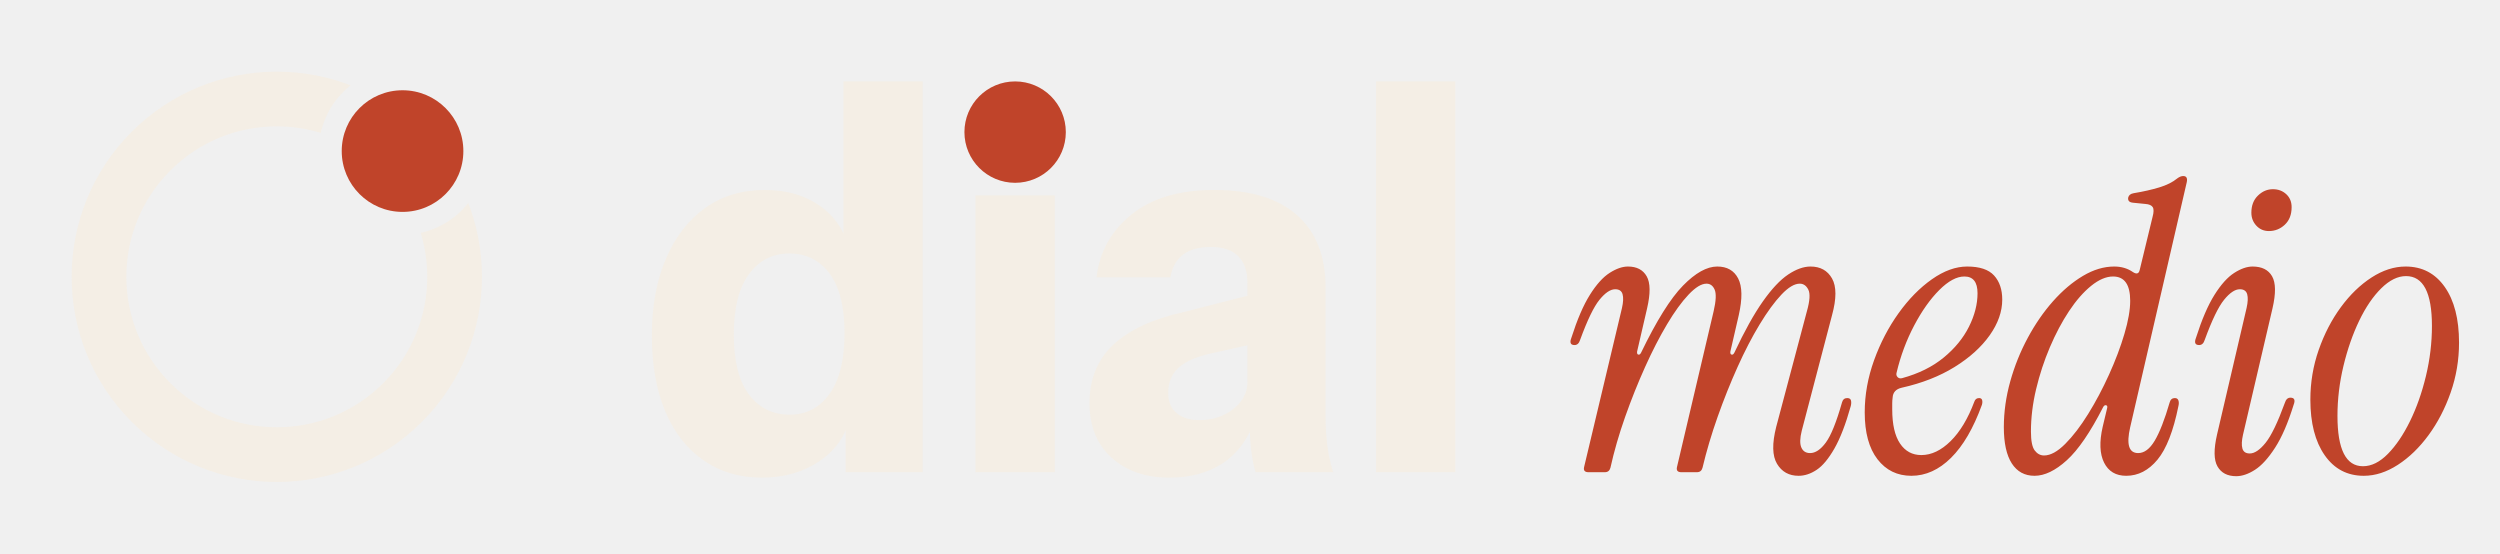
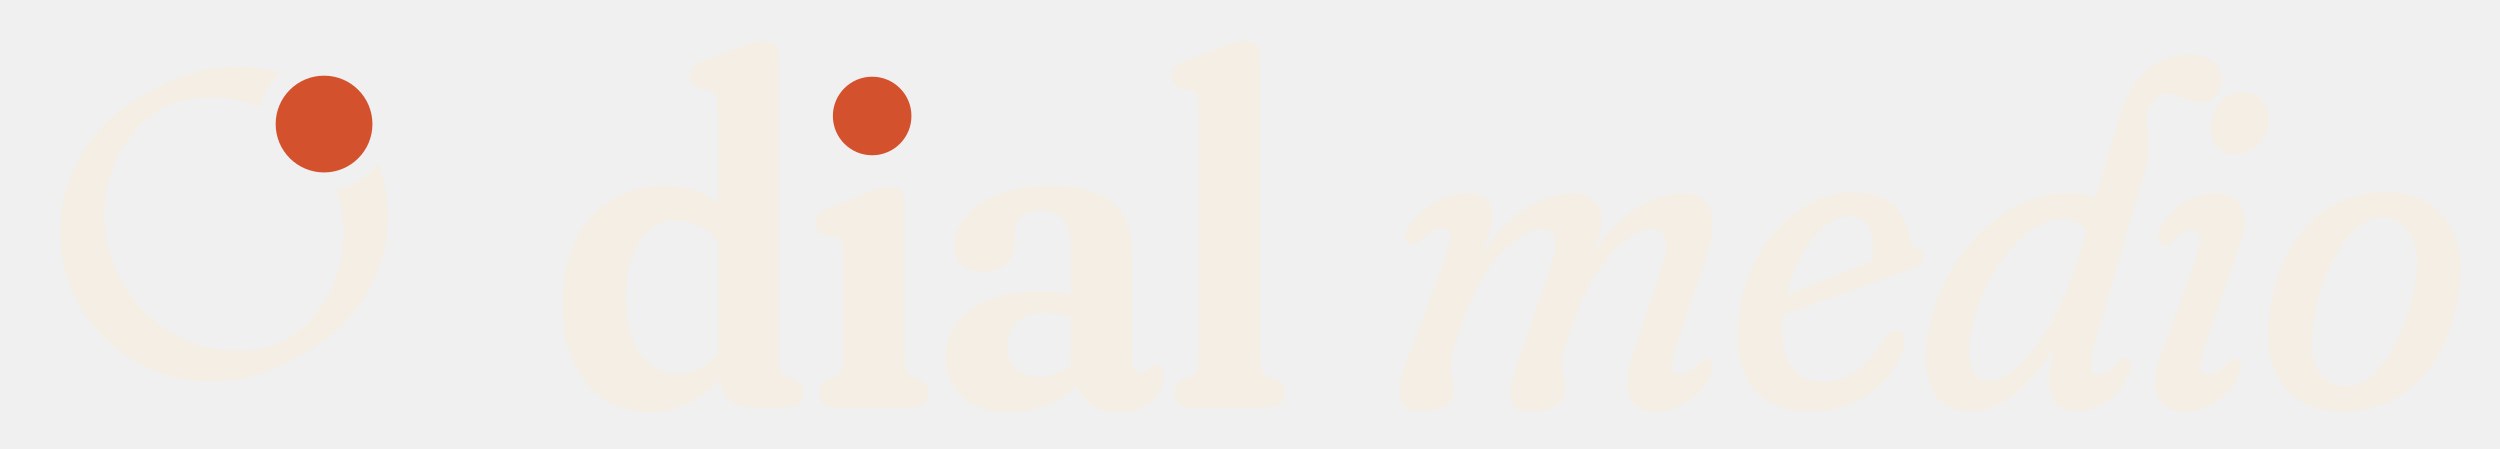
- <svg xmlns="http://www.w3.org/2000/svg" viewBox="0 0 4606.1 1020.0" width="4606" height="1020">
-   <g transform="translate(60 60) scale(4.5)">
+ <svg xmlns="http://www.w3.org/2000/svg" viewBox="0 0 5058.8 906.5" width="5059" height="907">
+   <g transform="translate(60 60) scale(3.9326)">
    <mask id="aro11" maskUnits="userSpaceOnUse" x="0" y="0" width="200" height="200">
      <rect width="200" height="200" fill="#fff" />
      <circle cx="151.48" cy="48.52" r="34.3" fill="#000" />
    </mask>
+     <mask id="aro11-t" maskUnits="userSpaceOnUse" x="0" y="0" width="200" height="200">
+       <circle cx="100" cy="100" r="72.8" fill="none" stroke="#fff" stroke-width="53.8" pathLength="1" transform="rotate(-53 100 100)" />
+     </mask>
    <g mask="url(#aro11)">
-       <circle cx="100" cy="100" r="72.8" fill="none" stroke="#F4EEE5" stroke-width="22.4" pathLength="1" transform="rotate(-45 100 100)" />
+       <path d="M184.26,100.00L184.05,102.94L183.74,105.86L183.31,108.76L182.78,111.63L182.14,114.48L181.40,117.30L180.55,120.08L179.60,122.83L178.56,125.52L177.42,128.18L176.18,130.78L174.86,133.33L173.44,135.82L171.95,138.26L170.37,140.63L168.71,142.94L166.98,145.18L165.17,147.35L163.30,149.45L161.36,151.49L159.36,153.44L157.29,155.33L155.18,157.14L153.01,158.87L150.79,160.53L148.52,162.11L146.22,163.61L143.87,165.04L141.49,166.40L139.08,167.69L136.65,168.93L134.26,170.25L131.85,171.53L129.39,172.74L126.89,173.89L124.36,174.96L121.78,175.95L119.16,176.87L116.51,177.70L113.83,178.44L111.12,179.09L108.37,179.66L105.60,180.13L102.81,180.51L100.00,180.79L97.17,180.97L94.33,181.06L91.48,181.04L88.63,180.92L85.77,180.70L82.92,180.37L80.07,179.94L77.23,179.40L74.41,178.76L71.61,178.01L68.83,177.15L66.08,176.20L63.36,175.13L60.67,173.96L58.03,172.69L55.43,171.32L52.88,169.85L50.39,168.28L47.95,166.62L45.58,164.86L43.27,163.00L41.03,161.06L38.87,159.03L36.78,156.92L34.78,154.73L32.86,152.45L31.03,150.11L29.29,147.69L27.64,145.21L26.09,142.67L24.65,140.07L23.30,137.41L22.06,134.70L20.92,131.95L19.89,129.16L18.97,126.33L18.16,123.47L17.46,120.58L16.88,117.67L16.41,114.74L16.05,111.80L15.80,108.85L15.67,105.90L15.65,102.95L15.74,100.00L15.95,97.06L16.26,94.14L16.69,91.24L17.22,88.37L17.86,85.52L18.60,82.70L19.45,79.92L20.40,77.17L21.44,74.48L22.58,71.82L23.82,69.22L25.14,66.67L26.56,64.18L28.05,61.74L29.63,59.37L31.29,57.06L33.02,54.82L34.83,52.65L36.70,50.55L38.64,48.51L40.64,46.56L42.71,44.67L44.82,42.86L46.99,41.13L49.21,39.47L51.48,37.89L53.78,36.39L56.13,34.96L58.51,33.60L60.92,32.31L63.35,31.07L65.74,29.75L68.15,28.47L70.61,27.26L73.11,26.11L75.64,25.04L78.22,24.05L80.84,23.13L83.49,22.30L86.17,21.56L88.88,20.91L91.63,20.34L94.40,19.87L97.19,19.49L100.00,19.21L102.83,19.03L105.67,18.94L108.52,18.96L111.37,19.08L114.23,19.30L117.08,19.63L119.93,20.06L122.77,20.60L125.59,21.24L128.39,21.99L131.17,22.85L133.92,23.80L136.64,24.87L139.33,26.04L141.97,27.31L144.57,28.68L147.12,30.15L149.61,31.72L152.05,33.38L154.42,35.14L156.73,37.00L158.97,38.94L161.13,40.97L163.22,43.08L165.22,45.27L167.14,47.55L168.97,49.89L170.71,52.31L172.36,54.79L173.91,57.33L175.35,59.93L176.70,62.59L177.94,65.30L179.08,68.05L180.11,70.84L181.03,73.67L181.84,76.53L182.54,79.42L183.12,82.33L183.59,85.26L183.95,88.20L184.20,91.15L184.33,94.10L184.35,97.05Z M161.16,97.86L160.91,95.74L160.60,93.63L160.23,91.54L159.79,89.46L159.30,87.40L158.74,85.36L158.12,83.33L157.44,81.34L156.71,79.36L155.92,77.41L155.07,75.48L154.16,73.58L153.20,71.71L152.19,69.87L151.12,68.06L150.00,66.28L148.82,64.53L147.60,62.81L146.32,61.14L144.99,59.49L143.61,57.89L142.18,56.32L140.70,54.80L139.17,53.32L137.59,51.88L135.97,50.49L134.30,49.14L132.59,47.85L130.83,46.60L129.03,45.41L127.18,44.27L125.30,43.18L123.37,42.16L121.41,41.19L119.40,40.28L117.37,39.44L115.29,38.66L113.19,37.95L111.05,37.31L108.89,36.74L106.70,36.24L104.49,35.81L102.25,35.46L100.00,35.19L97.73,35.00L95.45,34.89L93.15,34.86L90.85,34.91L88.55,35.05L86.24,35.28L83.94,35.59L81.65,35.99L79.36,36.48L77.09,37.07L74.85,37.74L72.63,38.52L70.44,39.39L68.30,40.37L66.28,41.60L64.33,42.92L62.45,44.33L60.64,45.82L58.88,47.37L57.20,48.99L55.58,50.67L54.04,52.40L52.56,54.19L51.15,56.02L49.82,57.90L48.56,59.81L47.38,61.77L46.27,63.76L45.24,65.78L44.28,67.83L43.39,69.90L42.58,71.99L41.84,74.11L41.18,76.24L40.60,78.38L40.08,80.53L39.64,82.69L39.27,84.86L38.98,87.03L38.75,89.20L38.60,91.37L38.51,93.54L38.49,95.70L38.54,97.85L38.66,100.00L38.84,102.14L39.09,104.26L39.40,106.37L39.77,108.46L40.21,110.54L40.70,112.60L41.26,114.64L41.88,116.67L42.56,118.66L43.29,120.64L44.08,122.59L44.93,124.52L45.84,126.42L46.80,128.29L47.81,130.13L48.88,131.94L50.00,133.72L51.18,135.47L52.40,137.19L53.68,138.86L55.01,140.51L56.39,142.11L57.82,143.68L59.30,145.20L60.83,146.68L62.41,148.12L64.03,149.51L65.70,150.86L67.41,152.15L69.17,153.40L70.97,154.59L72.82,155.73L74.70,156.82L76.63,157.84L78.59,158.81L80.60,159.72L82.63,160.56L84.71,161.34L86.81,162.05L88.95,162.69L91.11,163.26L93.30,163.76L95.51,164.19L97.75,164.54L100.00,164.81L102.27,165.00L104.55,165.11L106.85,165.14L109.15,165.09L111.45,164.95L113.76,164.72L116.06,164.41L118.35,164.01L120.64,163.52L122.91,162.93L125.15,162.26L127.37,161.48L129.56,160.61L131.70,159.63L133.72,158.40L135.67,157.08L137.55,155.67L139.36,154.18L141.12,152.63L142.80,151.01L144.42,149.33L145.96,147.60L147.44,145.81L148.85,143.98L150.18,142.10L151.44,140.19L152.62,138.23L153.73,136.24L154.76,134.22L155.72,132.17L156.61,130.10L157.42,128.01L158.16,125.89L158.82,123.76L159.40,121.62L159.92,119.47L160.36,117.31L160.73,115.14L161.02,112.97L161.25,110.80L161.40,108.63L161.49,106.46L161.51,104.30L161.46,102.15L161.34,100.00Z" fill="#F4EEE5" fill-rule="evenodd" mask="url(#aro11-t)" />
    </g>
-     <circle cx="151.48" cy="48.52" r="24.9" fill="#C0442A" />
+     <circle cx="151.48" cy="48.52" r="24.9" fill="#D4512E" />
  </g>
-   <g transform="translate(1176 870) scale(1)">
-     <path d="M382 0L382 -109L391 -107Q381 -53 335.5 -21.5Q290 10 228 10Q166 10 120 -22Q74 -54 49.5 -112.5Q25 -171 25 -252Q25 -333 51 -393.5Q77 -454 123.5 -487Q170 -520 233 -520Q296 -520 339 -487.5Q382 -455 390 -398L378 -397L378 -720L524 -720L524 0ZM279 -106Q325 -106 352.5 -144.5Q380 -183 380 -256Q380 -329 352.5 -366Q325 -403 278 -403Q232 -403 204 -365Q176 -327 176 -254Q176 -180 204 -143Q232 -106 279 -106ZM621.33 0L621.33 -510L767.33 -510L767.33 0ZM1137.33 0Q1131.33 -20 1128.83 -44Q1126.33 -68 1126.33 -99L1122.33 -99L1122.33 -349Q1122.33 -381 1105.33 -398Q1088.33 -415 1055.33 -415Q1022.33 -415 1003.83 -401Q985.33 -387 980.33 -359L844.33 -359Q852.33 -429 908.33 -474.5Q964.33 -520 1061.33 -520Q1161.33 -520 1213.83 -473.5Q1266.33 -427 1266.33 -340L1266.33 -99Q1266.33 -75 1269.33 -50.5Q1272.33 -26 1280.33 0ZM978.33 10Q912.33 10 871.83 -27Q831.33 -64 831.33 -127Q831.33 -194 875.33 -235Q919.33 -276 1004.33 -295L1149.33 -332L1149.33 -240L1047.33 -217Q1009.33 -207 992.83 -190Q976.33 -173 976.33 -146Q976.33 -122 991.83 -109Q1007.33 -96 1033.33 -96Q1070.33 -96 1096.33 -116.5Q1122.33 -137 1122.33 -166L1135.33 -94Q1115.33 -41 1075.33 -15.5Q1035.33 10 978.33 10ZM1359.33 0L1359.33 -720L1505.33 -720L1505.33 0Z" fill="#F4EEE5" />
-     <circle cx="694.3" cy="-626.6" r="93.4" fill="#C0442A" />
+   <g transform="translate(1116.52 824.26) scale(1)">
+     <path d="M341 -88.5L335.5 -92L335.5 -609.5Q335.5 -626 331.5 -632.75Q327.5 -639.5 318 -642.5L298.5 -644.5Q288 -649.5 283.75 -655.5Q279.5 -661.5 279.5 -670.5Q279.5 -680.5 285.75 -688Q292 -695.5 308 -702L381 -729.5Q400.5 -737 411.25 -739.5Q422 -742 431 -742Q445 -742 452.5 -733.25Q460 -724.5 460 -710L460 -100.5Q460 -81.5 464.25 -73.5Q468.5 -65.5 477 -62L490.5 -57.5Q499.5 -52 504.25 -45.25Q509 -38.5 509 -28Q509 -14.5 501 -7.25Q493 0 478.5 0L400.5 0Q375.5 0 358.25 -16.5Q341 -33 341 -58.5ZM21.5 -208.5Q21.5 -286 48.5 -339.75Q75.5 -393.5 122.5 -421.25Q169.5 -449 229.5 -449Q282.5 -449 323 -423Q363.5 -397 390 -350L356.5 -303Q336.5 -343 309.75 -360.75Q283 -378.5 251.5 -378.5Q222.5 -378.5 199.5 -360.25Q176.5 -342 163.25 -307.25Q150 -272.5 150 -222.5Q150 -172.5 163.5 -138Q177 -103.5 200.5 -86Q224 -68.5 253.5 -68.5Q287.5 -68.5 314.75 -88.75Q342 -109 361.5 -148L383 -115Q348.5 -56 301.75 -23Q255 10 197 10Q145.5 10 105.75 -16.5Q66 -43 43.75 -92.25Q21.5 -141.5 21.5 -208.5ZM714 -414.5L714 -101Q714 -82 718.5 -74Q723 -66 731 -62.5L743 -58Q752.5 -52 757.75 -45.5Q763 -39 763 -28Q763 -14.5 754.75 -7.25Q746.5 0 732 0L571 0Q557 0 548.75 -7.25Q540.5 -14.5 540.5 -28Q540.5 -39 545.5 -45.5Q550.5 -52 560 -58L572.5 -62.5Q580.5 -66 585 -74Q589.5 -82 589.5 -101L589.5 -312.5Q589.5 -328.5 585.5 -335.5Q581.5 -342.5 572.5 -345.5L552.5 -347.5Q543 -352 538.25 -358Q533.5 -364 533.5 -373.5Q533.5 -383.5 540.25 -391.25Q547 -399 562.5 -405L635 -432.5Q653 -439.5 664.75 -443Q676.5 -446.5 685.5 -446.5Q699.5 -446.5 706.75 -437.75Q714 -429 714 -414.5ZM1060 -65L1060 -78.5L1049.5 -81L1049.5 -332Q1049.5 -364 1033.75 -381.25Q1018 -398.5 990 -398.5Q965.5 -398.5 951.5 -387.5Q937.5 -376.5 937.5 -359L937.5 -336.5Q937.5 -306.5 920.75 -290.75Q904 -275 872.5 -275Q842.5 -275 828.5 -289.5Q814.5 -304 814.5 -328.5Q814.5 -360 837 -387.25Q859.5 -414.5 904 -431.75Q948.5 -449 1013.5 -449Q1094 -449 1134 -414.5Q1174 -380 1174 -319L1174 -96Q1174 -86 1178.25 -79Q1182.5 -72 1193.5 -72Q1200 -72 1204 -74.25Q1208 -76.5 1211 -80.5Q1213.5 -82.5 1216.25 -84.25Q1219 -86 1222.5 -86Q1230.5 -86 1234.5 -79.5Q1238.5 -73 1238.5 -63Q1238.5 -45 1227.75 -28.25Q1217 -11.5 1197 -0.75Q1177 10 1149 10Q1109.5 10 1084.75 -10.75Q1060 -31.5 1060 -65ZM797 -100.5Q797 -163 848 -199Q899 -235 986.5 -235Q1009.5 -235 1032.25 -231.5Q1055 -228 1071 -221.5L1059 -178Q1044.5 -185 1029.5 -188.25Q1014.5 -191.5 997 -191.5Q962.5 -191.5 942.25 -173.75Q922 -156 922 -124.5Q922 -94 939.75 -78.25Q957.5 -62.5 985.5 -62.5Q1010.5 -62.5 1031.5 -73.75Q1052.5 -85 1066 -104L1077 -64Q1054.5 -29 1014.25 -9.5Q974 10 925.5 10Q865.5 10 831.25 -20.5Q797 -51 797 -100.5ZM1433.5 -710L1433.5 -100.5Q1433.5 -81.5 1437.5 -73.5Q1441.5 -65.5 1450.5 -62L1464.5 -57.5Q1473.5 -52 1478.25 -45.25Q1483 -38.5 1483 -28Q1483 -14.5 1474.75 -7.25Q1466.5 0 1452.5 0L1290.5 0Q1276 0 1268 -7.25Q1260 -14.5 1260 -28Q1260 -38.5 1264.75 -45.25Q1269.5 -52 1278.5 -57.5L1292 -62Q1301.5 -65.5 1305.25 -73.5Q1309 -81.5 1309 -100.5L1309 -609.5Q1309 -626 1305.25 -632.75Q1301.5 -639.5 1292 -642.5L1272.5 -644.5Q1262 -649.5 1257.75 -655.5Q1253.5 -661.5 1253.5 -670.5Q1253.5 -680.5 1259.75 -688Q1266 -695.5 1282 -702L1354.5 -729.5Q1374 -737 1385 -739.5Q1396 -742 1405 -742Q1419 -742 1426.25 -733.25Q1433.5 -724.5 1433.5 -710Z" fill="#F4EEE5" />
+     <circle cx="648.3" cy="-589.8" r="79.5" fill="#D4512E" />
  </g>
-   <path transform="translate(2879.7 870)" d="M434.03 6.61Q407.59 6.61 394.37 -15.42Q381.15 -37.45 392.9 -83.72L449.45 -296.7Q457.53 -325.34 452.02 -336.36Q446.52 -347.37 436.23 -347.37Q421.55 -347.37 402.45 -327.18Q383.36 -306.98 362.43 -272.46Q341.5 -237.95 321.67 -193.88Q301.84 -149.82 284.95 -102.08Q268.06 -54.35 257.04 -8.08Q254.84 0 246.76 0L218.12 0Q207.84 0 210.04 -9.55L277.6 -296.7Q284.21 -325.34 279.44 -336.36Q274.67 -347.37 264.38 -347.37Q250.43 -347.37 231.34 -327.18Q212.24 -306.98 191.68 -272.46Q171.12 -237.95 151.29 -193.88Q131.46 -149.82 114.57 -102.08Q97.68 -54.35 87.39 -8.08Q85.19 0 77.11 0L47 0Q36.72 0 38.92 -9.55L108.69 -302.57Q112.36 -318.73 109.79 -327.91Q107.22 -337.09 96.21 -337.09Q82.99 -337.09 67.2 -317.63Q51.41 -298.17 31.58 -243.82Q28.64 -234.27 21.3 -234.27Q10.28 -234.27 15.42 -247.49Q31.58 -298.17 49.57 -326.81Q67.56 -355.45 85.92 -367.2Q104.28 -378.95 119.71 -378.95Q143.94 -378.95 154.22 -360.96Q164.51 -342.96 154.96 -301.84L136.6 -222.52Q135.86 -217.38 138.8 -216.65Q141.74 -215.91 143.94 -220.32Q186.54 -308.45 221.05 -343.7Q255.57 -378.95 284.21 -378.95Q311.39 -378.95 322.77 -356.92Q334.15 -334.89 323.87 -289.35L308.45 -222.52Q307.71 -217.38 310.65 -216.65Q313.59 -215.91 315.79 -220.32Q343.7 -279.81 368.3 -314.69Q392.9 -349.57 414.94 -364.26Q436.97 -378.95 456.06 -378.95Q483.24 -378.95 495.72 -356.92Q508.2 -334.89 495.72 -289.35L439.91 -76.38Q434.76 -55.81 439.17 -45.53Q443.58 -35.25 455.33 -35.25Q470.02 -35.25 484.34 -54.71Q498.66 -74.17 514.08 -128.52Q516.28 -136.6 523.63 -136.6Q529.5 -136.6 530.6 -132.19Q531.71 -127.79 530.24 -121.91Q516.28 -71.97 500.13 -43.7Q483.97 -15.42 467.45 -4.41Q450.92 6.61 434.03 6.61ZM641.87 6.61Q602.94 6.61 579.44 -23.87Q555.94 -54.35 555.94 -110.16Q555.94 -158.63 573.2 -206.37Q590.46 -254.1 618.36 -293.03Q646.27 -331.95 679.69 -355.45Q713.1 -378.95 744.68 -378.95Q779.2 -378.95 794.25 -362.43Q809.31 -345.9 809.31 -318Q809.31 -284.95 786.18 -252.27Q763.04 -219.59 721.55 -193.88Q680.05 -168.18 624.24 -155.69Q608.08 -152.02 607.35 -137.33Q606.61 -132.19 606.61 -126.68Q606.61 -121.18 606.61 -116.04Q606.61 -74.17 620.94 -52.88Q635.26 -31.58 660.23 -31.58Q688.13 -31.58 714.2 -57.28Q740.28 -82.99 757.9 -129.99Q760.1 -136.6 766.71 -136.6Q771.12 -136.6 772.22 -132.93Q773.32 -129.25 771.85 -124.11Q748.35 -59.49 714.94 -26.44Q681.52 6.61 641.87 6.61ZM614.69 -183.6Q613.22 -178.46 616.53 -175.15Q619.83 -171.85 624.97 -173.32Q670.51 -185.8 701.35 -211.14Q732.2 -236.48 747.99 -268.06Q763.78 -299.64 763.78 -329.75Q763.78 -360.59 739.54 -360.59Q718.24 -360.59 693.27 -335.62Q668.3 -310.65 647.01 -270.26Q625.71 -229.87 614.69 -183.6ZM868.8 6.61Q841.62 6.61 826.93 -16.16Q812.25 -38.92 812.25 -82.99Q812.25 -124.85 824 -167.08Q835.75 -209.3 856.31 -247.49Q876.87 -285.68 902.94 -315.06Q929.02 -344.43 958.02 -361.69Q987.03 -378.95 1015.68 -378.95Q1035.5 -378.95 1050.19 -368.67Q1060.47 -362.06 1062.68 -373.08L1086.18 -470.02Q1089.85 -483.24 1086.54 -488.38Q1083.24 -493.52 1072.96 -494.25L1050.93 -496.45Q1039.91 -497.19 1041.38 -506Q1042.85 -512.61 1051.66 -514.08Q1078.1 -518.49 1098.66 -524.73Q1119.23 -530.97 1131.71 -541.25Q1137.59 -545.66 1142.73 -545.66Q1151.54 -545.66 1149.34 -534.64L1045.05 -82.99Q1034.04 -35.25 1059.74 -35.25Q1076.63 -35.25 1090.22 -58.02Q1103.8 -80.78 1117.76 -128.52Q1119.96 -136.6 1127.3 -136.6Q1132.44 -136.6 1133.91 -132.19Q1135.38 -127.79 1133.91 -121.91Q1119.96 -52.88 1095.36 -23.13Q1070.76 6.61 1037.71 6.61Q1009.07 6.61 996.95 -17.63Q984.83 -41.86 994.38 -83.72L1002.46 -117.5Q1003.92 -122.64 1000.62 -123.38Q997.32 -124.11 995.11 -119.71Q959.86 -50.67 928.28 -22.03Q896.7 6.61 868.8 6.61ZM886.42 -30.84Q904.05 -30.84 925.34 -52.14Q946.64 -73.44 967.57 -107.22Q988.5 -141 1006.13 -179.93Q1023.75 -218.85 1034.4 -254.84Q1045.05 -290.82 1045.05 -315.79Q1045.05 -360.59 1013.47 -360.59Q994.38 -360.59 973.08 -343.33Q951.78 -326.07 932.32 -296.7Q912.86 -267.32 897.07 -230.23Q881.28 -193.15 871.73 -153.12Q862.19 -113.1 862.19 -74.91Q862.19 -49.2 869.16 -40.02Q876.14 -30.84 886.42 -30.84ZM1300.62 -444.31Q1286.67 -444.31 1277.49 -454.23Q1268.31 -464.14 1268.31 -478.09Q1268.31 -497.92 1280.43 -509.67Q1292.54 -521.42 1307.97 -521.42Q1322.65 -521.42 1332.57 -512.24Q1342.48 -503.06 1342.48 -488.38Q1342.48 -467.81 1330 -456.06Q1317.51 -444.31 1300.62 -444.31ZM1240.4 7.34Q1216.17 7.34 1205.88 -10.65Q1195.6 -28.64 1205.15 -69.77L1259.5 -302.57Q1263.17 -318.73 1260.6 -327.91Q1258.03 -337.09 1247.01 -337.09Q1233.79 -337.09 1218 -317.63Q1202.21 -298.17 1182.38 -243.82Q1179.45 -234.27 1172.1 -234.27Q1161.09 -234.27 1166.23 -247.49Q1182.38 -298.17 1200.38 -326.81Q1218.37 -355.45 1236.73 -367.2Q1255.09 -378.95 1270.51 -378.95Q1296.22 -378.95 1306.5 -360.96Q1316.78 -342.96 1307.23 -301.84L1252.89 -69.03Q1249.21 -52.88 1251.78 -43.7Q1254.36 -34.52 1265.37 -34.52Q1278.59 -34.52 1294.38 -53.98Q1310.17 -73.44 1330 -127.79Q1332.94 -137.33 1340.28 -137.33Q1351.3 -137.33 1346.16 -124.11Q1330.73 -74.17 1312.01 -45.17Q1293.28 -16.16 1274.92 -4.41Q1256.56 7.34 1240.4 7.34ZM1475.41 6.61Q1429.88 6.61 1403.44 -31.21Q1377 -69.03 1377 -133.66Q1377 -181.4 1392.42 -225.46Q1407.84 -269.52 1433.18 -304.04Q1458.52 -338.56 1489.73 -358.75Q1520.94 -378.95 1552.52 -378.95Q1598.05 -378.95 1624.49 -341.5Q1650.93 -304.04 1650.93 -238.68Q1650.93 -190.94 1635.51 -146.88Q1620.09 -102.82 1594.75 -68.3Q1569.41 -33.78 1538.2 -13.59Q1506.99 6.61 1475.41 6.61ZM1473.94 -11.02Q1497.44 -11.02 1519.84 -33.78Q1542.24 -56.55 1560.6 -94Q1578.96 -131.46 1589.98 -177.36Q1600.99 -223.26 1600.99 -269.52Q1600.99 -361.32 1553.26 -361.32Q1530.49 -361.32 1507.72 -338.93Q1484.96 -316.53 1466.96 -279.07Q1448.97 -241.62 1437.96 -195.72Q1426.94 -149.82 1426.94 -103.55Q1426.94 -11.02 1473.94 -11.02Z" fill="#C0442A" />
+   <path transform="translate(2808.52 824.26)" d="M261.66 -89.18L328.79 -282.24Q343.49 -323.89 337.61 -342.26Q331.73 -360.64 310.66 -360.64Q286.16 -360.64 256.52 -337.85Q226.87 -315.07 198.45 -272.44Q170.03 -229.81 149.94 -169.54Q141.12 -143.57 136.22 -127.89Q131.32 -112.21 129.36 -102.9Q127.4 -93.59 127.4 -86.24Q127.4 -72.52 130.59 -61.49Q133.77 -50.47 133.77 -36.75Q133.77 -15.19 116.13 -3.43Q98.49 8.33 66.15 8.33Q31.36 8.33 24.26 -15.19Q17.15 -38.71 36.75 -89.18L113.68 -297.43Q126.91 -332.22 125.69 -347.16Q124.46 -362.11 109.76 -362.11Q99.47 -362.11 88.45 -355.49Q77.42 -348.88 63.7 -334.67Q59.29 -330.75 54.88 -329.77Q50.47 -328.79 47.04 -329.77Q37.24 -330.75 35.28 -341.77Q33.32 -352.8 41.65 -365.05Q61.25 -395.43 93.35 -414.54Q125.44 -433.65 158.27 -433.65Q184.73 -433.65 198.45 -421.89Q212.17 -410.13 212.17 -387.1Q212.17 -374.36 207.03 -358.68Q201.88 -343 192.33 -319.72Q182.77 -296.45 169.3 -261.66Q155.82 -226.87 139.65 -176.89L123.97 -179.83Q158.76 -273.91 202.37 -329.52Q245.98 -385.14 290.33 -409.39Q334.67 -433.65 371.91 -433.65Q401.8 -433.65 417.24 -419.44Q432.67 -405.23 432.67 -377.79Q432.67 -364.07 427.77 -347.9Q422.87 -331.73 413.56 -308.94Q404.25 -286.16 390.29 -253.57Q376.32 -220.99 358.19 -174.93L348.88 -179.83Q374.85 -250.39 405.97 -299.14Q437.08 -347.9 470.4 -377.54Q503.72 -407.19 536.06 -420.42Q568.4 -433.65 595.84 -433.65Q628.67 -433.65 643.13 -416.25Q657.58 -398.86 656.6 -367.5Q655.62 -336.14 640.92 -294L585.06 -128.38Q574.28 -97.51 575.02 -82.32Q575.75 -67.13 590.45 -67.13Q599.76 -67.13 609.31 -72.76Q618.87 -78.4 633.08 -92.61Q637.98 -97.02 641.41 -98.24Q644.84 -99.47 647.78 -98.49Q655.62 -97.51 657.83 -87.22Q660.03 -76.93 651.7 -60.27Q633.57 -30.38 605.15 -11.02Q576.73 8.33 541.94 8.33Q513.52 8.33 499.56 -5.63Q485.59 -19.6 484.86 -44.34Q484.12 -69.09 494.41 -101.92L553.21 -282.24Q566.93 -323.89 561.54 -342.26Q556.15 -360.64 534.59 -360.64Q510.58 -360.64 480.94 -337.85Q451.29 -315.07 423.12 -272.44Q394.94 -229.81 374.85 -169.54Q365.54 -143.57 360.64 -127.89Q355.74 -112.21 354.03 -102.9Q352.31 -93.59 352.31 -86.24Q352.31 -72.52 355.5 -61.49Q358.68 -50.47 358.68 -36.75Q358.68 -15.19 340.8 -3.43Q322.91 8.33 290.57 8.33Q267.54 8.33 257.25 -1.71Q246.96 -11.76 248.68 -33.32Q250.39 -54.88 261.66 -89.18ZM751.66 -209.72Q751.66 -209.72 767.58 -215.35Q783.51 -220.99 809.72 -230.54Q835.94 -240.1 867.3 -251.86Q898.66 -263.62 929.53 -275.62Q960.4 -287.63 984.41 -297.43L974.12 -276.85Q978.04 -288.12 979.51 -301.1Q980.98 -314.09 980.98 -330.75Q980.98 -356.72 969.22 -371.66Q957.46 -386.61 933.94 -386.61Q911.89 -386.61 890.08 -371.17Q868.28 -355.74 849.17 -327.32Q830.06 -298.9 817.08 -260.68Q804.09 -222.46 799.68 -177.38Q793.31 -115.64 815.6 -83.79Q837.9 -51.94 881.02 -51.94Q900.62 -51.94 922.43 -60.27Q944.23 -68.6 964.81 -86.97Q985.39 -105.35 1001.07 -134.75Q1011.36 -147.49 1018.96 -152.39Q1026.55 -157.29 1034.39 -155.82Q1041.74 -154.35 1044.93 -147Q1048.11 -139.65 1044.68 -127.4Q1037.82 -94.57 1013.08 -63.45Q988.33 -32.34 947.42 -12Q906.5 8.33 851.13 8.33Q800.17 8.33 766.85 -13.47Q733.53 -35.28 718.83 -74.72Q704.13 -114.17 708.54 -168.07Q712.46 -224.42 732.55 -273.17Q752.64 -321.93 784.73 -358.19Q816.83 -394.45 857.99 -415.03Q899.15 -435.61 945.21 -435.61Q980.98 -435.61 1004.25 -423.11Q1027.53 -410.62 1040.51 -388.81Q1053.5 -367.01 1057.42 -338.59Q1058.89 -329.28 1061.34 -325.85Q1063.79 -322.42 1068.69 -321.44Q1074.57 -320.95 1078.49 -317.52Q1082.41 -314.09 1083.88 -308.7Q1085.35 -299.39 1079.22 -292.28Q1073.1 -285.18 1055.95 -279.3Q1031.94 -269.99 1000.33 -258.23Q968.73 -246.47 934.68 -234.46Q900.62 -222.46 868.53 -210.94Q836.43 -199.43 810.46 -190.61Q784.49 -181.79 769.3 -176.4Q754.11 -171.01 754.11 -171.01ZM1482.25 -360.15L1418.55 -345.45Q1409.24 -365.05 1397.24 -373.38Q1385.23 -381.71 1364.65 -381.71Q1342.11 -381.71 1318.35 -368.97Q1294.58 -356.23 1272.29 -333.69Q1249.99 -311.15 1231.13 -281.26Q1212.26 -251.37 1198.79 -216.82Q1185.31 -182.28 1179.43 -146.02Q1172.08 -103.88 1182.37 -78.89Q1192.66 -53.9 1215.2 -53.9Q1238.72 -53.9 1264.69 -74.72Q1290.66 -95.55 1315.9 -131.56Q1341.13 -167.58 1362.94 -213.88Q1384.74 -260.19 1399.44 -310.66L1476.37 -578.2Q1496.95 -648.27 1533.46 -681.1Q1569.96 -713.93 1621.41 -713.93Q1654.24 -713.93 1670.66 -699.47Q1687.07 -685.02 1687.07 -665.91Q1687.07 -643.37 1674.57 -630.14Q1662.08 -616.91 1641.01 -616.91Q1630.72 -616.91 1622.64 -619.85Q1614.55 -622.79 1607.45 -626.22Q1600.34 -629.65 1593.24 -632.34Q1586.13 -635.04 1577.8 -635.04Q1563.59 -635.04 1554.04 -626.71Q1544.48 -618.38 1538.11 -603.68Q1534.68 -592.9 1534.93 -582.85Q1535.17 -572.81 1536.64 -562.27Q1538.11 -551.74 1539.09 -539Q1540.07 -526.26 1538.85 -511.07Q1537.62 -495.88 1531.74 -476.77L1431.78 -134.75Q1422.47 -102.41 1423.21 -84.77Q1423.94 -67.13 1439.62 -67.13Q1448.44 -67.13 1457.51 -72.52Q1466.57 -77.91 1477.84 -93.1Q1481.76 -98 1485.68 -99.22Q1489.6 -100.45 1493.03 -98.98Q1500.38 -98 1502.59 -89.67Q1504.79 -81.34 1498.42 -64.68Q1487.64 -42.14 1470.98 -25.72Q1454.32 -9.31 1434.72 -0.49Q1415.12 8.33 1395.03 8.33Q1366.12 8.33 1351.91 -7.59Q1337.7 -23.52 1337.7 -53.41Q1337.7 -67.13 1340.64 -85.5Q1343.58 -103.88 1351.91 -134.26Q1360.24 -164.64 1375.92 -213.15L1391.6 -202.86Q1357.3 -128.87 1322.02 -82.32Q1286.74 -35.77 1250.23 -13.72Q1213.73 8.33 1176 8.33Q1144.64 8.33 1123.33 -8.33Q1102.01 -24.99 1093.44 -57.57Q1084.86 -90.16 1091.23 -137.69Q1098.09 -192.57 1122.59 -245.24Q1147.09 -297.92 1185.8 -340.55Q1224.51 -383.18 1274.24 -408.41Q1323.98 -433.65 1381.8 -433.65Q1413.16 -433.65 1433.99 -423.6Q1454.81 -413.56 1466.82 -396.9Q1478.82 -380.24 1482.25 -360.15ZM1653.26 -124.95Q1643.46 -97.02 1644.44 -82.07Q1645.42 -67.13 1660.12 -67.13Q1668.45 -67.13 1678.5 -72.28Q1688.54 -77.42 1700.3 -91.63Q1705.2 -96.53 1709.12 -98Q1713.04 -99.47 1716.47 -98.49Q1724.8 -97.51 1727.01 -86.48Q1729.21 -75.46 1719.9 -58.31Q1701.77 -26.95 1673.35 -9.31Q1644.93 8.33 1611.61 8.33Q1583.19 8.33 1568.49 -6.12Q1553.79 -20.58 1552.57 -46.06Q1551.34 -71.54 1564.08 -104.86L1633.66 -300.37Q1643.95 -327.81 1642.24 -343Q1640.52 -358.19 1626.31 -358.19Q1616.51 -358.19 1607.45 -352.8Q1598.38 -347.41 1585.15 -332.71Q1581.23 -328.79 1577.31 -327.07Q1573.39 -325.36 1568.98 -326.83Q1561.14 -328.3 1559.18 -339.08Q1557.22 -349.86 1565.55 -366.52Q1583.19 -397.39 1611.86 -415.52Q1640.52 -433.65 1674.33 -433.65Q1702.75 -433.65 1717.21 -419.19Q1731.66 -404.74 1733.13 -379.75Q1734.6 -354.76 1722.35 -321.93ZM1713.53 -512.54Q1690.99 -512.54 1677.76 -527.24Q1664.53 -541.94 1664.53 -565.46Q1664.53 -583.1 1672.37 -599.51Q1680.21 -615.93 1695.16 -626.71Q1710.1 -637.49 1731.17 -637.49Q1755.18 -637.49 1768.66 -622.54Q1782.13 -607.6 1782.62 -584.08Q1782.62 -566.93 1774.54 -550.27Q1766.45 -533.61 1751.02 -523.08Q1735.58 -512.54 1713.53 -512.54ZM2021.25 -435.61Q2076.13 -435.61 2111.9 -409.15Q2147.67 -382.69 2162.37 -337.36Q2177.07 -292.04 2167.27 -234.71Q2159.43 -178.85 2139.83 -134.26Q2120.23 -89.67 2089.85 -57.82Q2059.47 -25.97 2019.54 -8.82Q1979.6 8.33 1930.11 8.33Q1876.7 8.33 1840.69 -16.66Q1804.67 -41.65 1789.73 -86.97Q1774.78 -132.3 1784.09 -192.57Q1790.95 -245.49 1809.82 -289.83Q1828.68 -334.18 1858.82 -366.76Q1888.95 -399.35 1929.62 -417.48Q1970.29 -435.61 2021.25 -435.61ZM1940.4 -42.14Q1958.04 -42.14 1975.19 -52.67Q1992.34 -63.21 2008.27 -82.32Q2024.19 -101.43 2037.42 -126.91Q2050.65 -152.39 2060.94 -182.28Q2071.23 -212.17 2077.11 -245Q2086.42 -293.02 2079.07 -324.13Q2071.72 -355.25 2053.1 -369.95Q2034.48 -384.65 2010.96 -384.65Q1993.81 -384.65 1976.66 -374.11Q1959.51 -363.58 1943.34 -344.22Q1927.17 -324.87 1913.7 -299.39Q1900.22 -273.91 1890.18 -244.26Q1880.13 -214.62 1874.74 -182.28Q1865.43 -133.28 1872.29 -102.41Q1879.15 -71.54 1897.53 -56.84Q1915.9 -42.14 1940.4 -42.14Z" fill="#F4EEE5" />
</svg>
